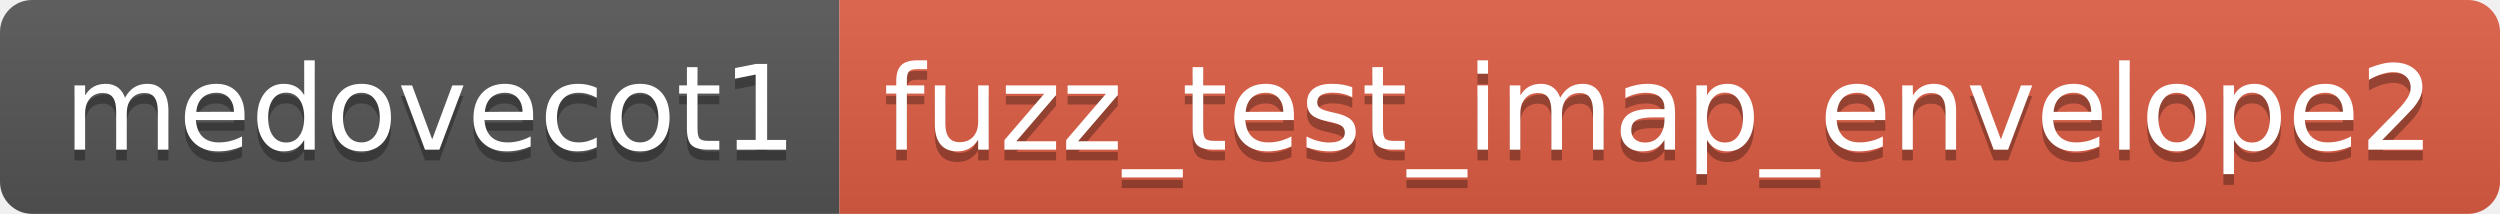
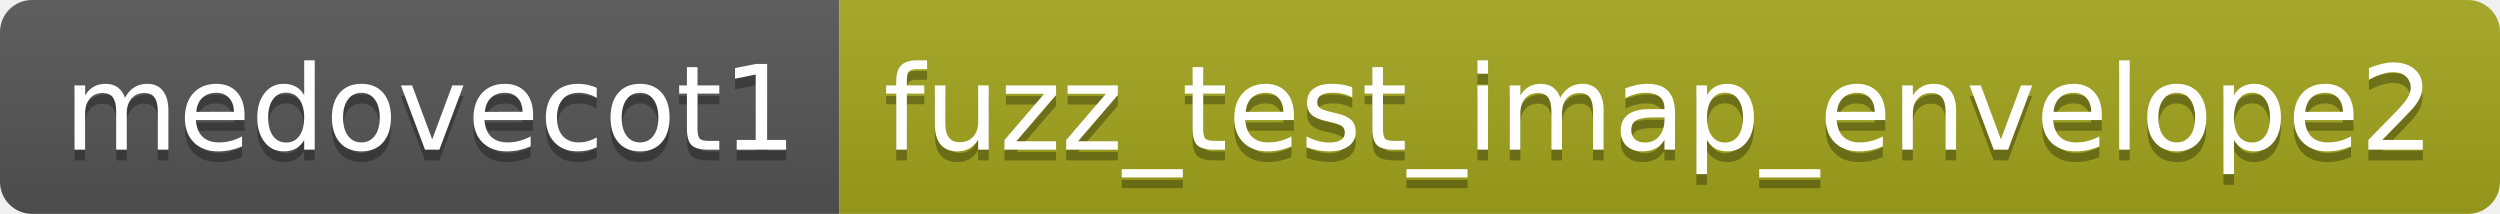
<svg xmlns="http://www.w3.org/2000/svg" height="20" width="233.8">
  <linearGradient id="smooth" x2="0" y2="100%">
    <stop offset="0" stop-color="#bbb" stop-opacity=".1" />
    <stop offset="1" stop-opacity=".1" />
  </linearGradient>
  <clipPath id="round">
    <rect fill="#fff" height="20" rx="3" width="233.8" />
  </clipPath>
  <g clip-path="url(#round)">
    <rect fill="#555" height="20" width="78.5" />
-     <rect fill="#e05d44" height="20" width="155.3" x="78.5" />
+     <rect fill="#a4a61d" height="20" width="155.3" x="78.5" />
    <rect fill="url(#smooth)" height="20" width="233.8" />
  </g>
  <g fill="#fff" font-family="DejaVu Sans,Verdana,Geneva,sans-serif" font-size="110" text-anchor="middle">
    <text fill="#010101" fill-opacity=".3" lengthAdjust="spacing" textLength="685.0" transform="scale(0.1)" x="402.5" y="150">medovecot1</text>
    <text lengthAdjust="spacing" textLength="685.0" transform="scale(0.1)" x="402.5" y="140">medovecot1</text>
    <text fill="#010101" fill-opacity=".3" lengthAdjust="spacing" textLength="1453.0" transform="scale(0.1)" x="1551.5" y="150">fuzz_test_imap_envelope2</text>
    <text lengthAdjust="spacing" textLength="1453.0" transform="scale(0.1)" x="1551.5" y="140">fuzz_test_imap_envelope2</text>
  </g>
</svg>
